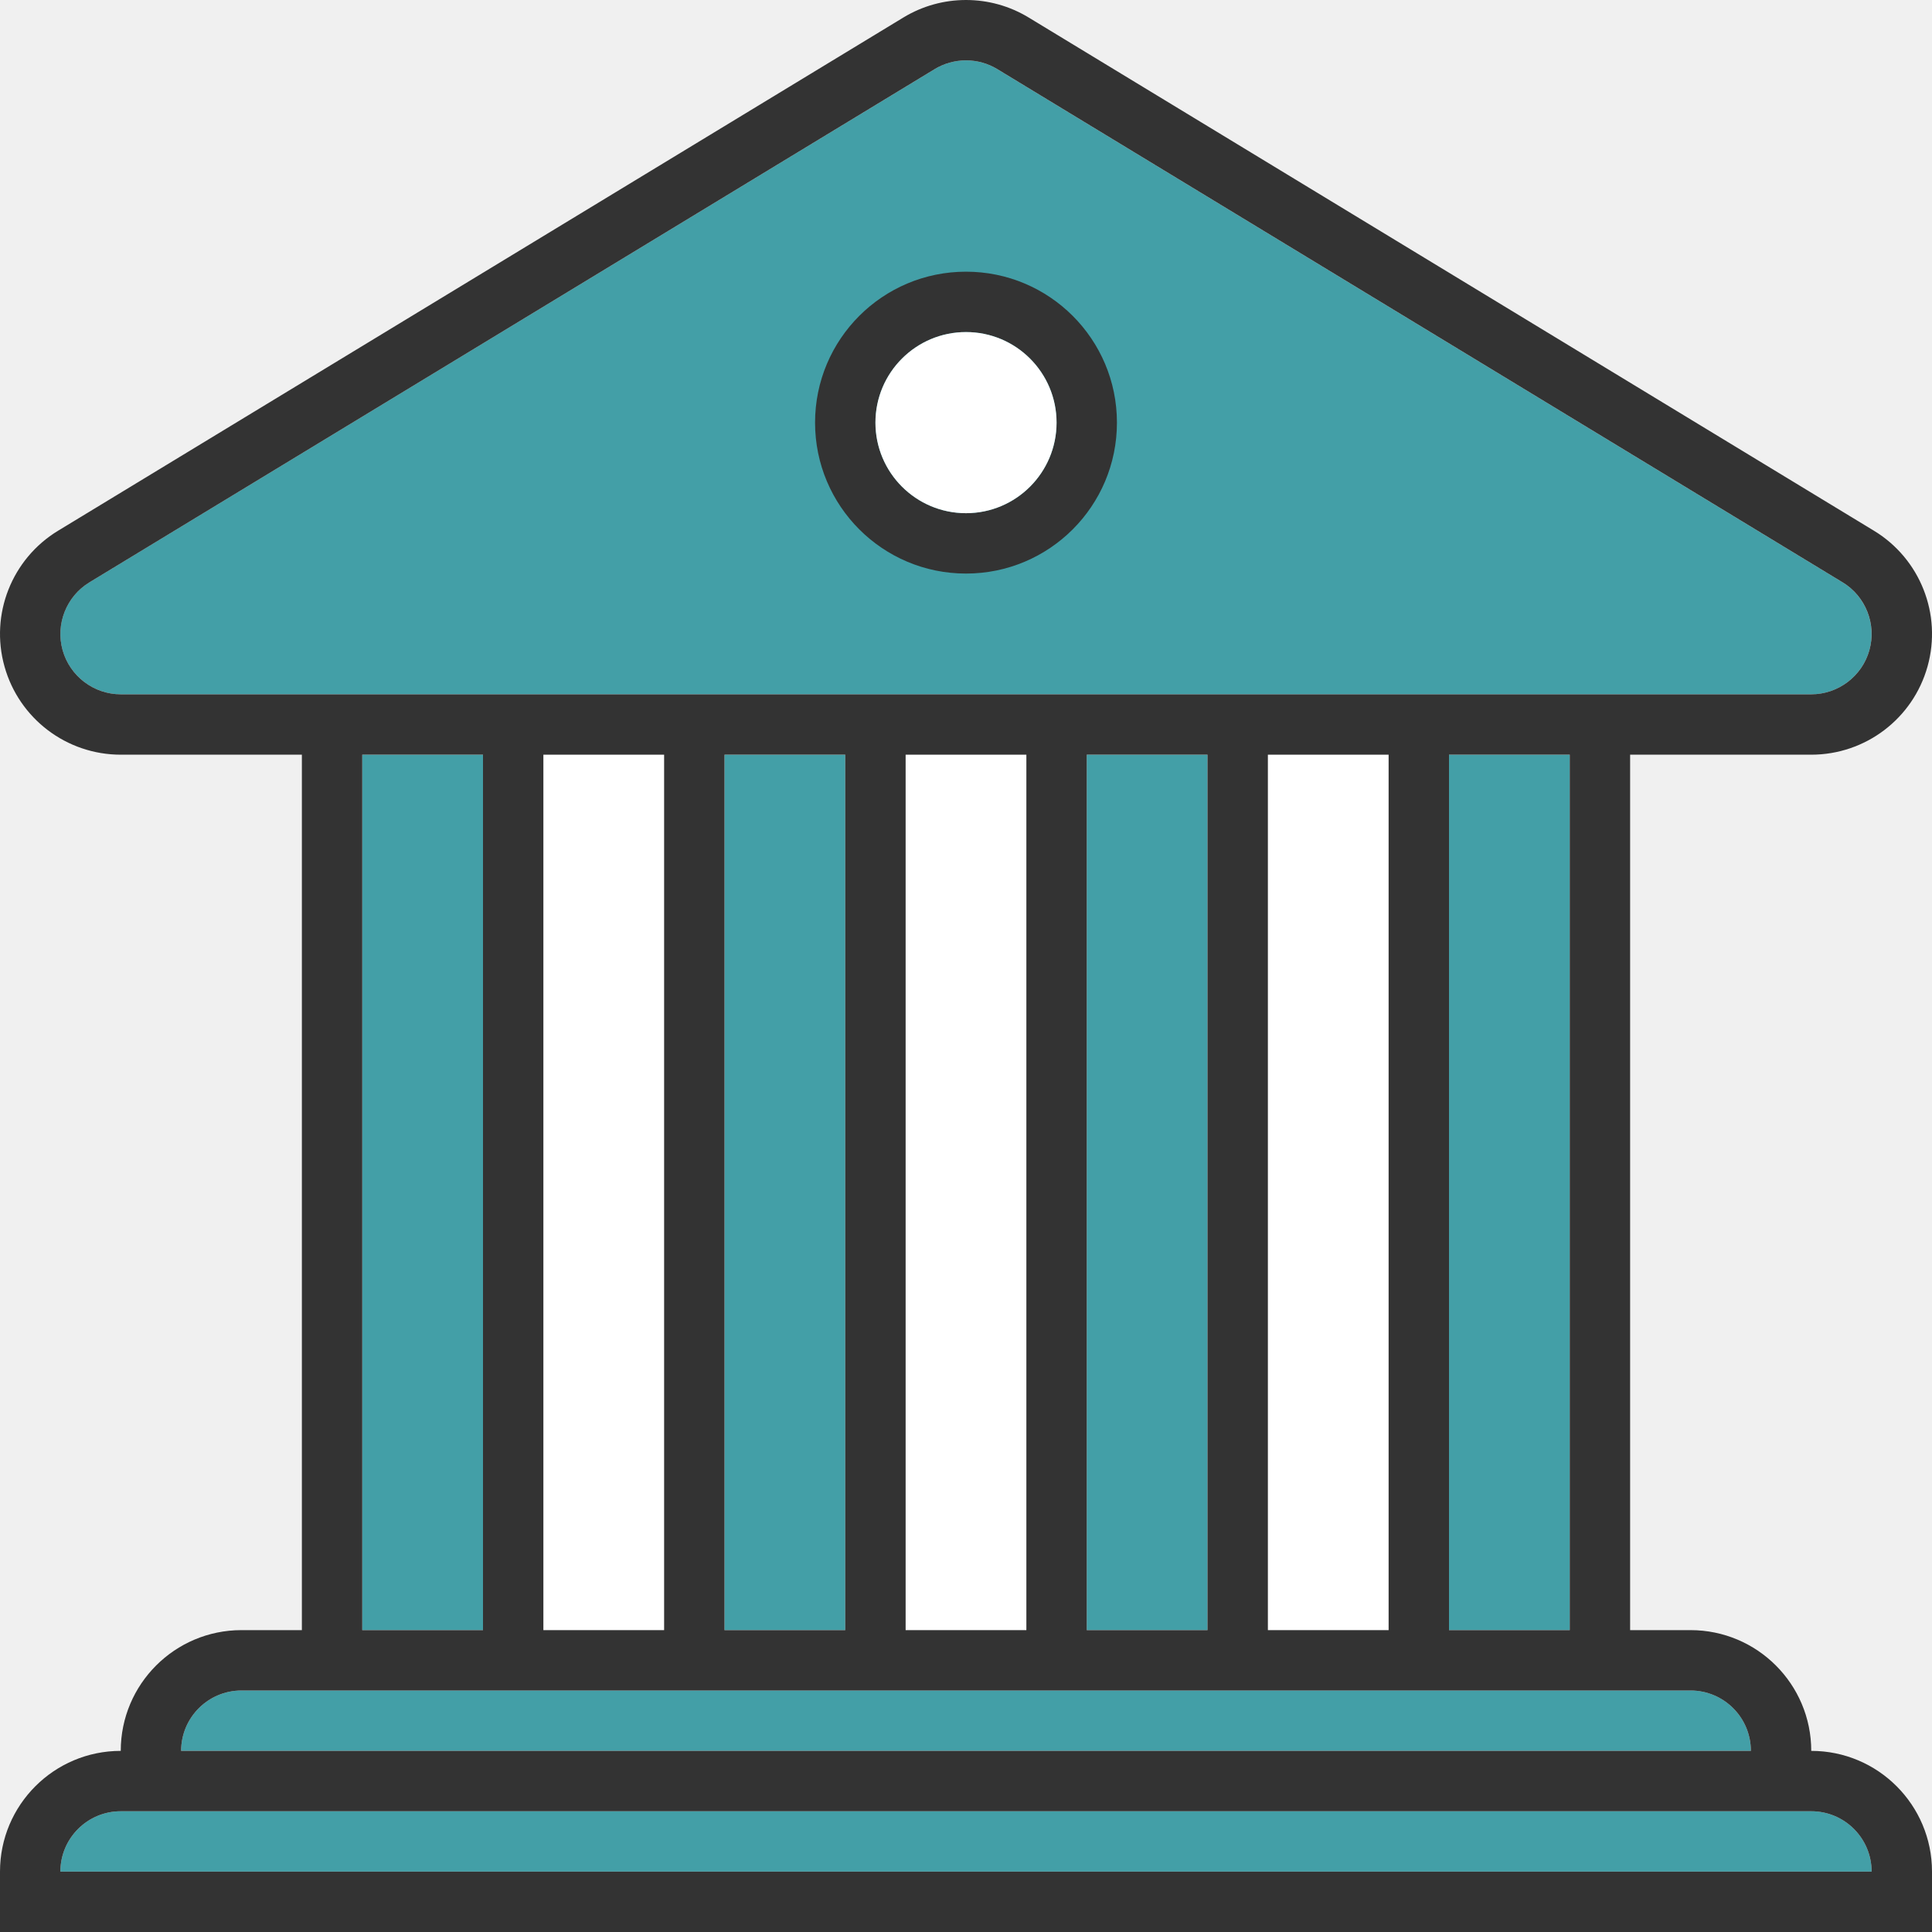
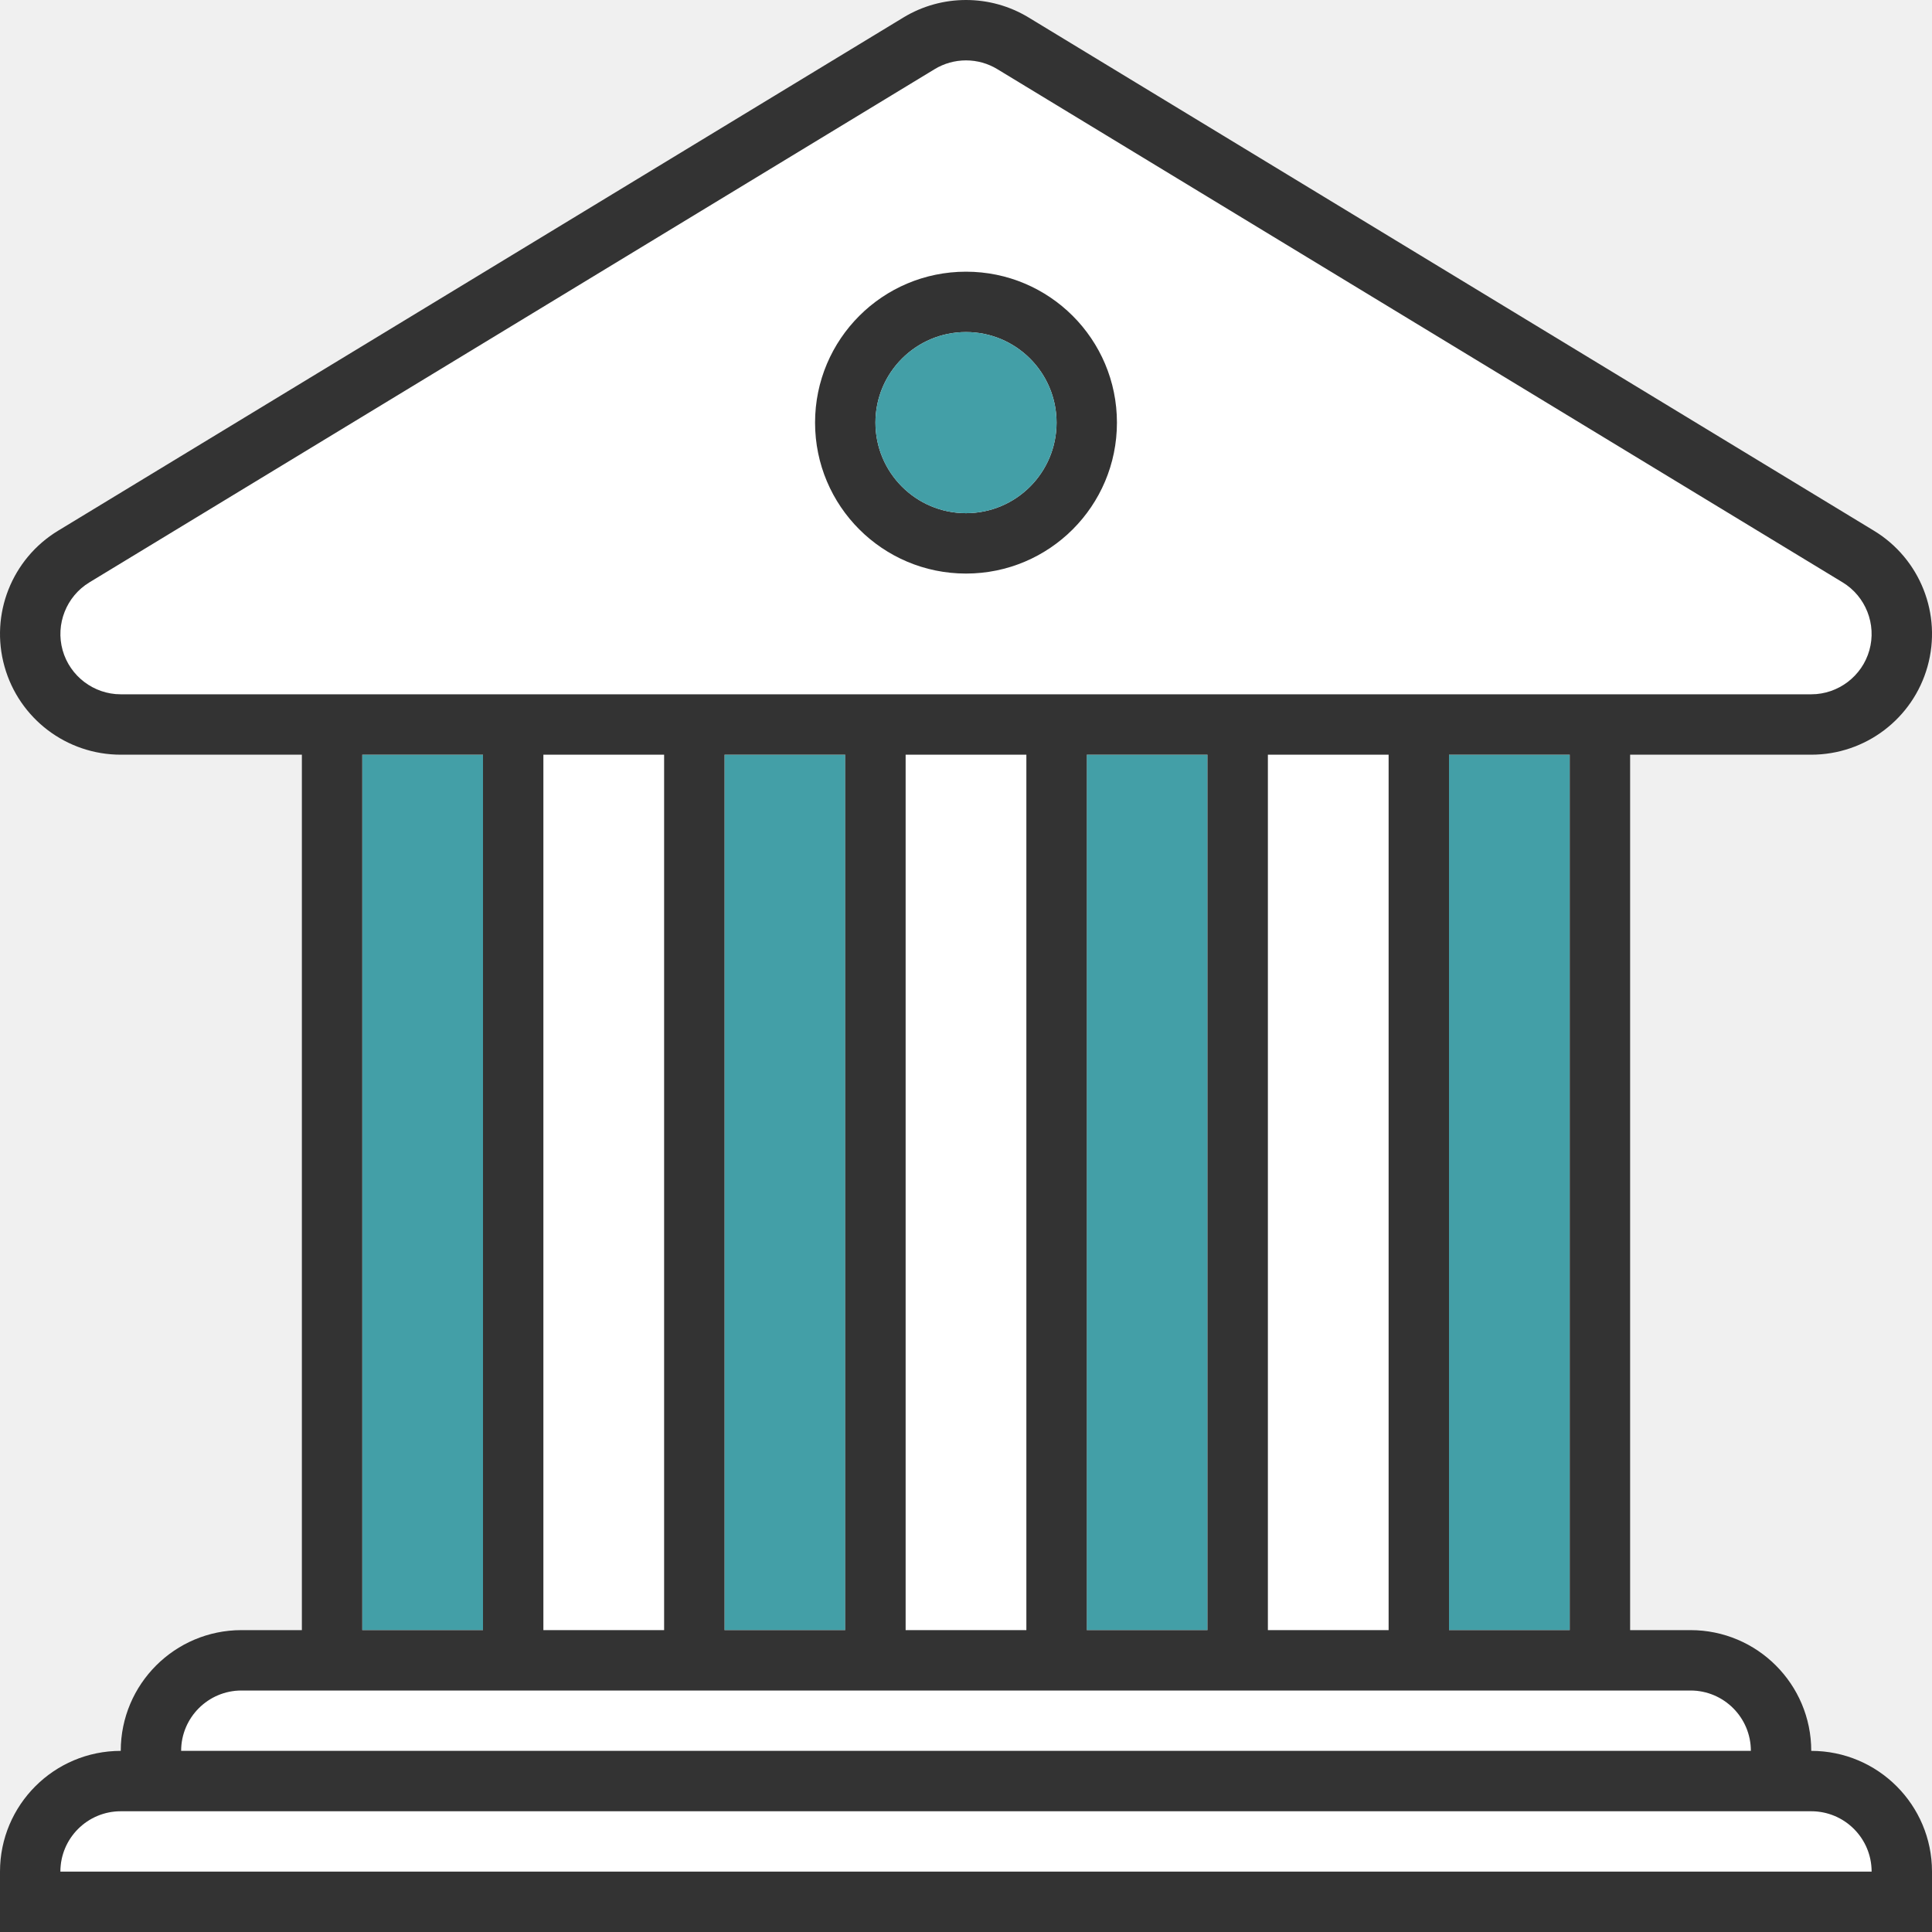
<svg xmlns="http://www.w3.org/2000/svg" version="1.0" id="Layer_1" width="800px" height="800px" viewBox="0 0 64 64" enable-background="new 0 0 64 64" xml:space="preserve">
  <g>
    <g>
      <rect x="18" y="25" fill="#ffffff" width="4" height="29" />
      <rect x="30" y="25" fill="#ffffff" width="4" height="29" />
      <rect x="42" y="25" fill="#ffffff" width="4" height="29" />
    </g>
    <g>
      <rect x="48" y="25" fill="#439fa7" width="4" height="29" />
      <rect x="24" y="25" fill="#439fa7" width="4" height="29" />
      <rect x="36" y="25" fill="#439fa7" width="4" height="29" />
      <rect x="12" y="25" fill="#439fa7" width="4" height="29" />
    </g>
    <g>
-       <path fill="#439fa7" d="M8,56c-1.104,0-2,0.896-2,2h52c0-1.104-0.895-2-2-2H8z" />
-       <path fill="#439fa7" d="M60,60H4c-1.104,0-2,0.896-2,2h60C62,60.896,61.105,60,60,60z" />
+       <path fill="#ffffff" d="M8,56c-1.104,0-2,0.896-2,2h52c0-1.104-0.895-2-2-2H8z" />
+       <path fill="#ffffff" d="M60,60H4c-1.104,0-2,0.896-2,2h60C62,60.896,61.105,60,60,60z" />
    </g>
-     <path fill="#439fa7" d="M4,23h56c0.893,0,1.684-0.601,1.926-1.461c0.24-0.86-0.125-1.785-0.889-2.248l-28-17   C32.725,2.1,32.365,2,32,2c-0.367,0-0.725,0.1-1.037,0.29L2.961,19.291c-0.764,0.463-1.129,1.388-0.888,2.247   C2.315,22.399,3.107,23,4,23z" />
+     <path fill="#ffffff" d="M4,23h56c0.893,0,1.684-0.601,1.926-1.461c0.24-0.86-0.125-1.785-0.889-2.248l-28-17   C32.725,2.1,32.365,2,32,2c-0.367,0-0.725,0.1-1.037,0.29L2.961,19.291c-0.764,0.463-1.129,1.388-0.888,2.247   C2.315,22.399,3.107,23,4,23z" />
    <g>
      <path fill="#333333" d="M60,58c0-2.209-1.791-4-4-4h-2V25h6c1.795,0,3.369-1.194,3.852-2.922c0.484-1.728-0.242-3.566-1.775-4.497    l-28-17C33.439,0.193,32.719,0,32,0s-1.438,0.193-2.076,0.581l-28,17c-1.533,0.931-2.26,2.77-1.775,4.497    C0.632,23.806,2.207,25,4,25h6v29H8c-2.209,0-4,1.791-4,4c-2.209,0-4,1.791-4,4v2h64v-2C64,59.791,62.209,58,60,58z M4,23    c-0.893,0-1.685-0.601-1.926-1.462c-0.241-0.859,0.124-1.784,0.888-2.247l28-17.001C31.275,2.1,31.635,2,32,2    c0.367,0,0.725,0.1,1.039,0.291l28,17c0.764,0.463,1.129,1.388,0.887,2.248C61.686,22.399,60.893,23,60,23H4z M52,25v29h-4V25H52z     M46,25v29h-4V25H46z M40,25v29h-4V25H40z M34,25v29h-4V25H34z M28,25v29h-4V25H28z M22,25v29h-4V25H22z M16,25v29h-4V25H16z     M8,56h48c1.105,0,2,0.896,2,2H6C6,56.896,6.896,56,8,56z M2,62c0-1.104,0.896-2,2-2h56c1.105,0,2,0.896,2,2H2z" />
      <path fill="#333333" d="M32,9c-2.762,0-5,2.238-5,5s2.238,5,5,5s5-2.238,5-5S34.762,9,32,9z M32,17c-1.656,0-3-1.343-3-3    s1.344-3,3-3c1.658,0,3,1.343,3,3S33.658,17,32,17z" />
    </g>
-     <circle fill="#ffffff" cx="32" cy="14" r="3" />
+     <circle fill="#439fa7" cx="32" cy="14" r="3" />
  </g>
</svg>
